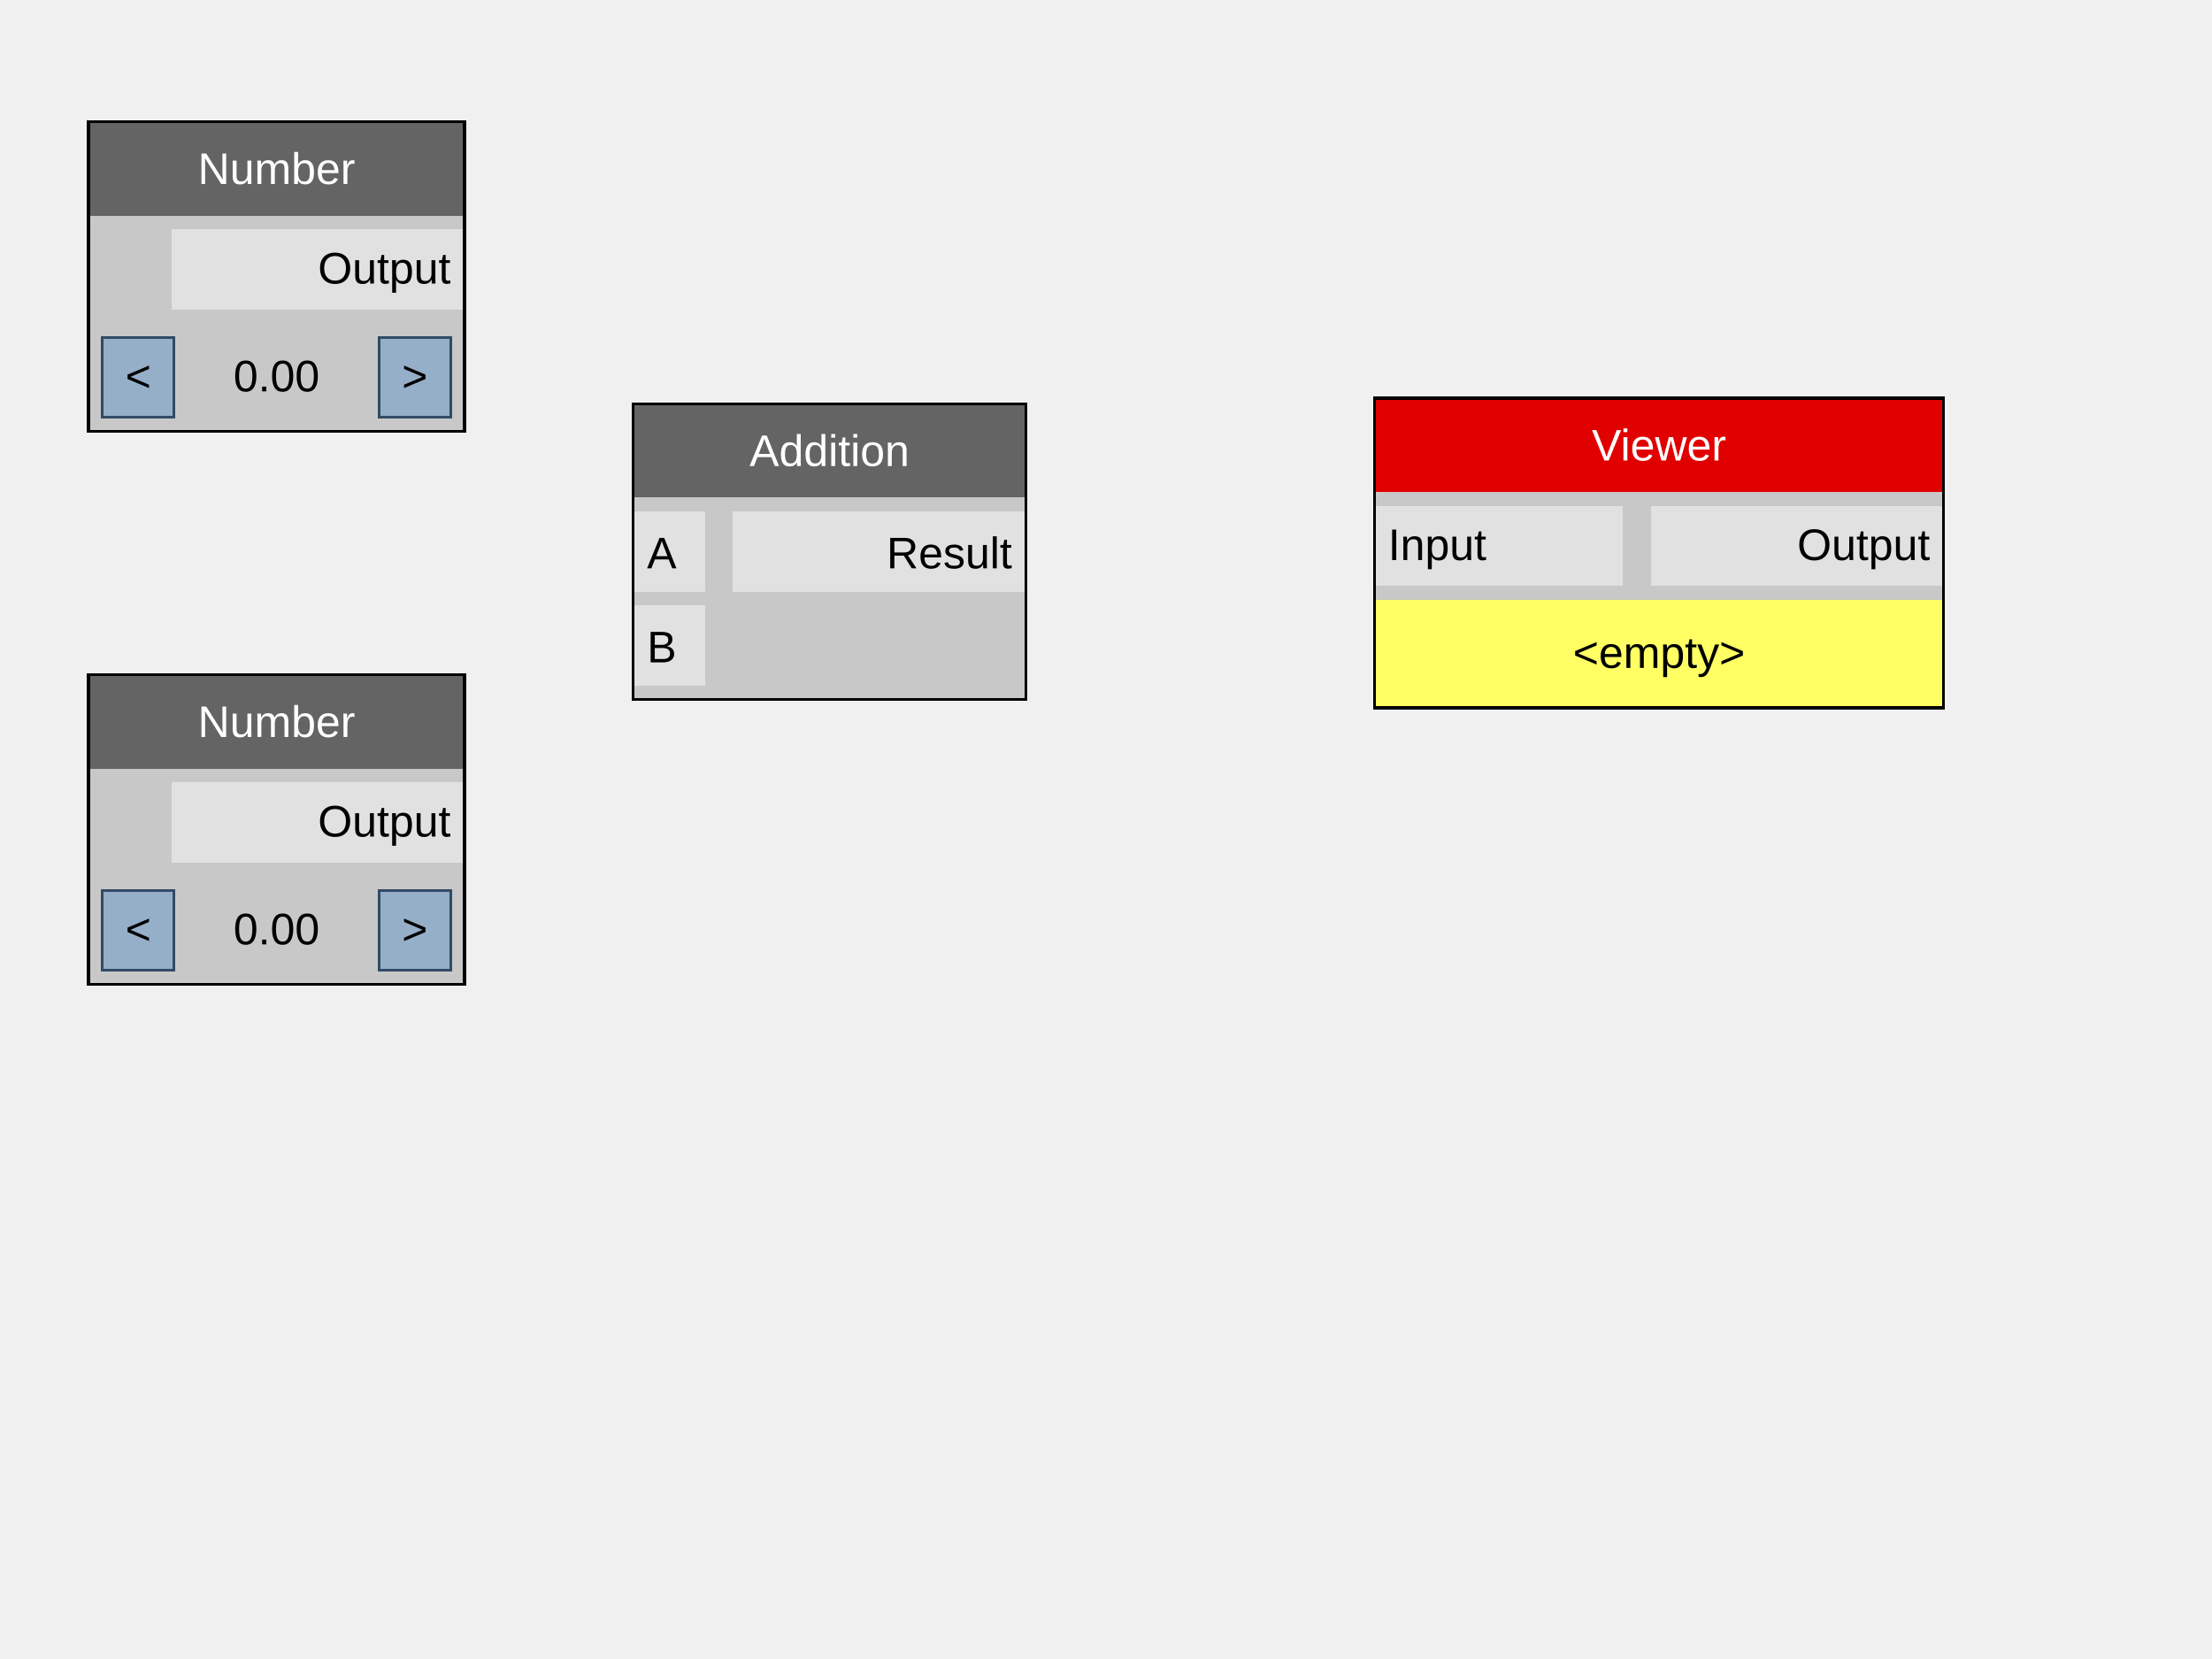
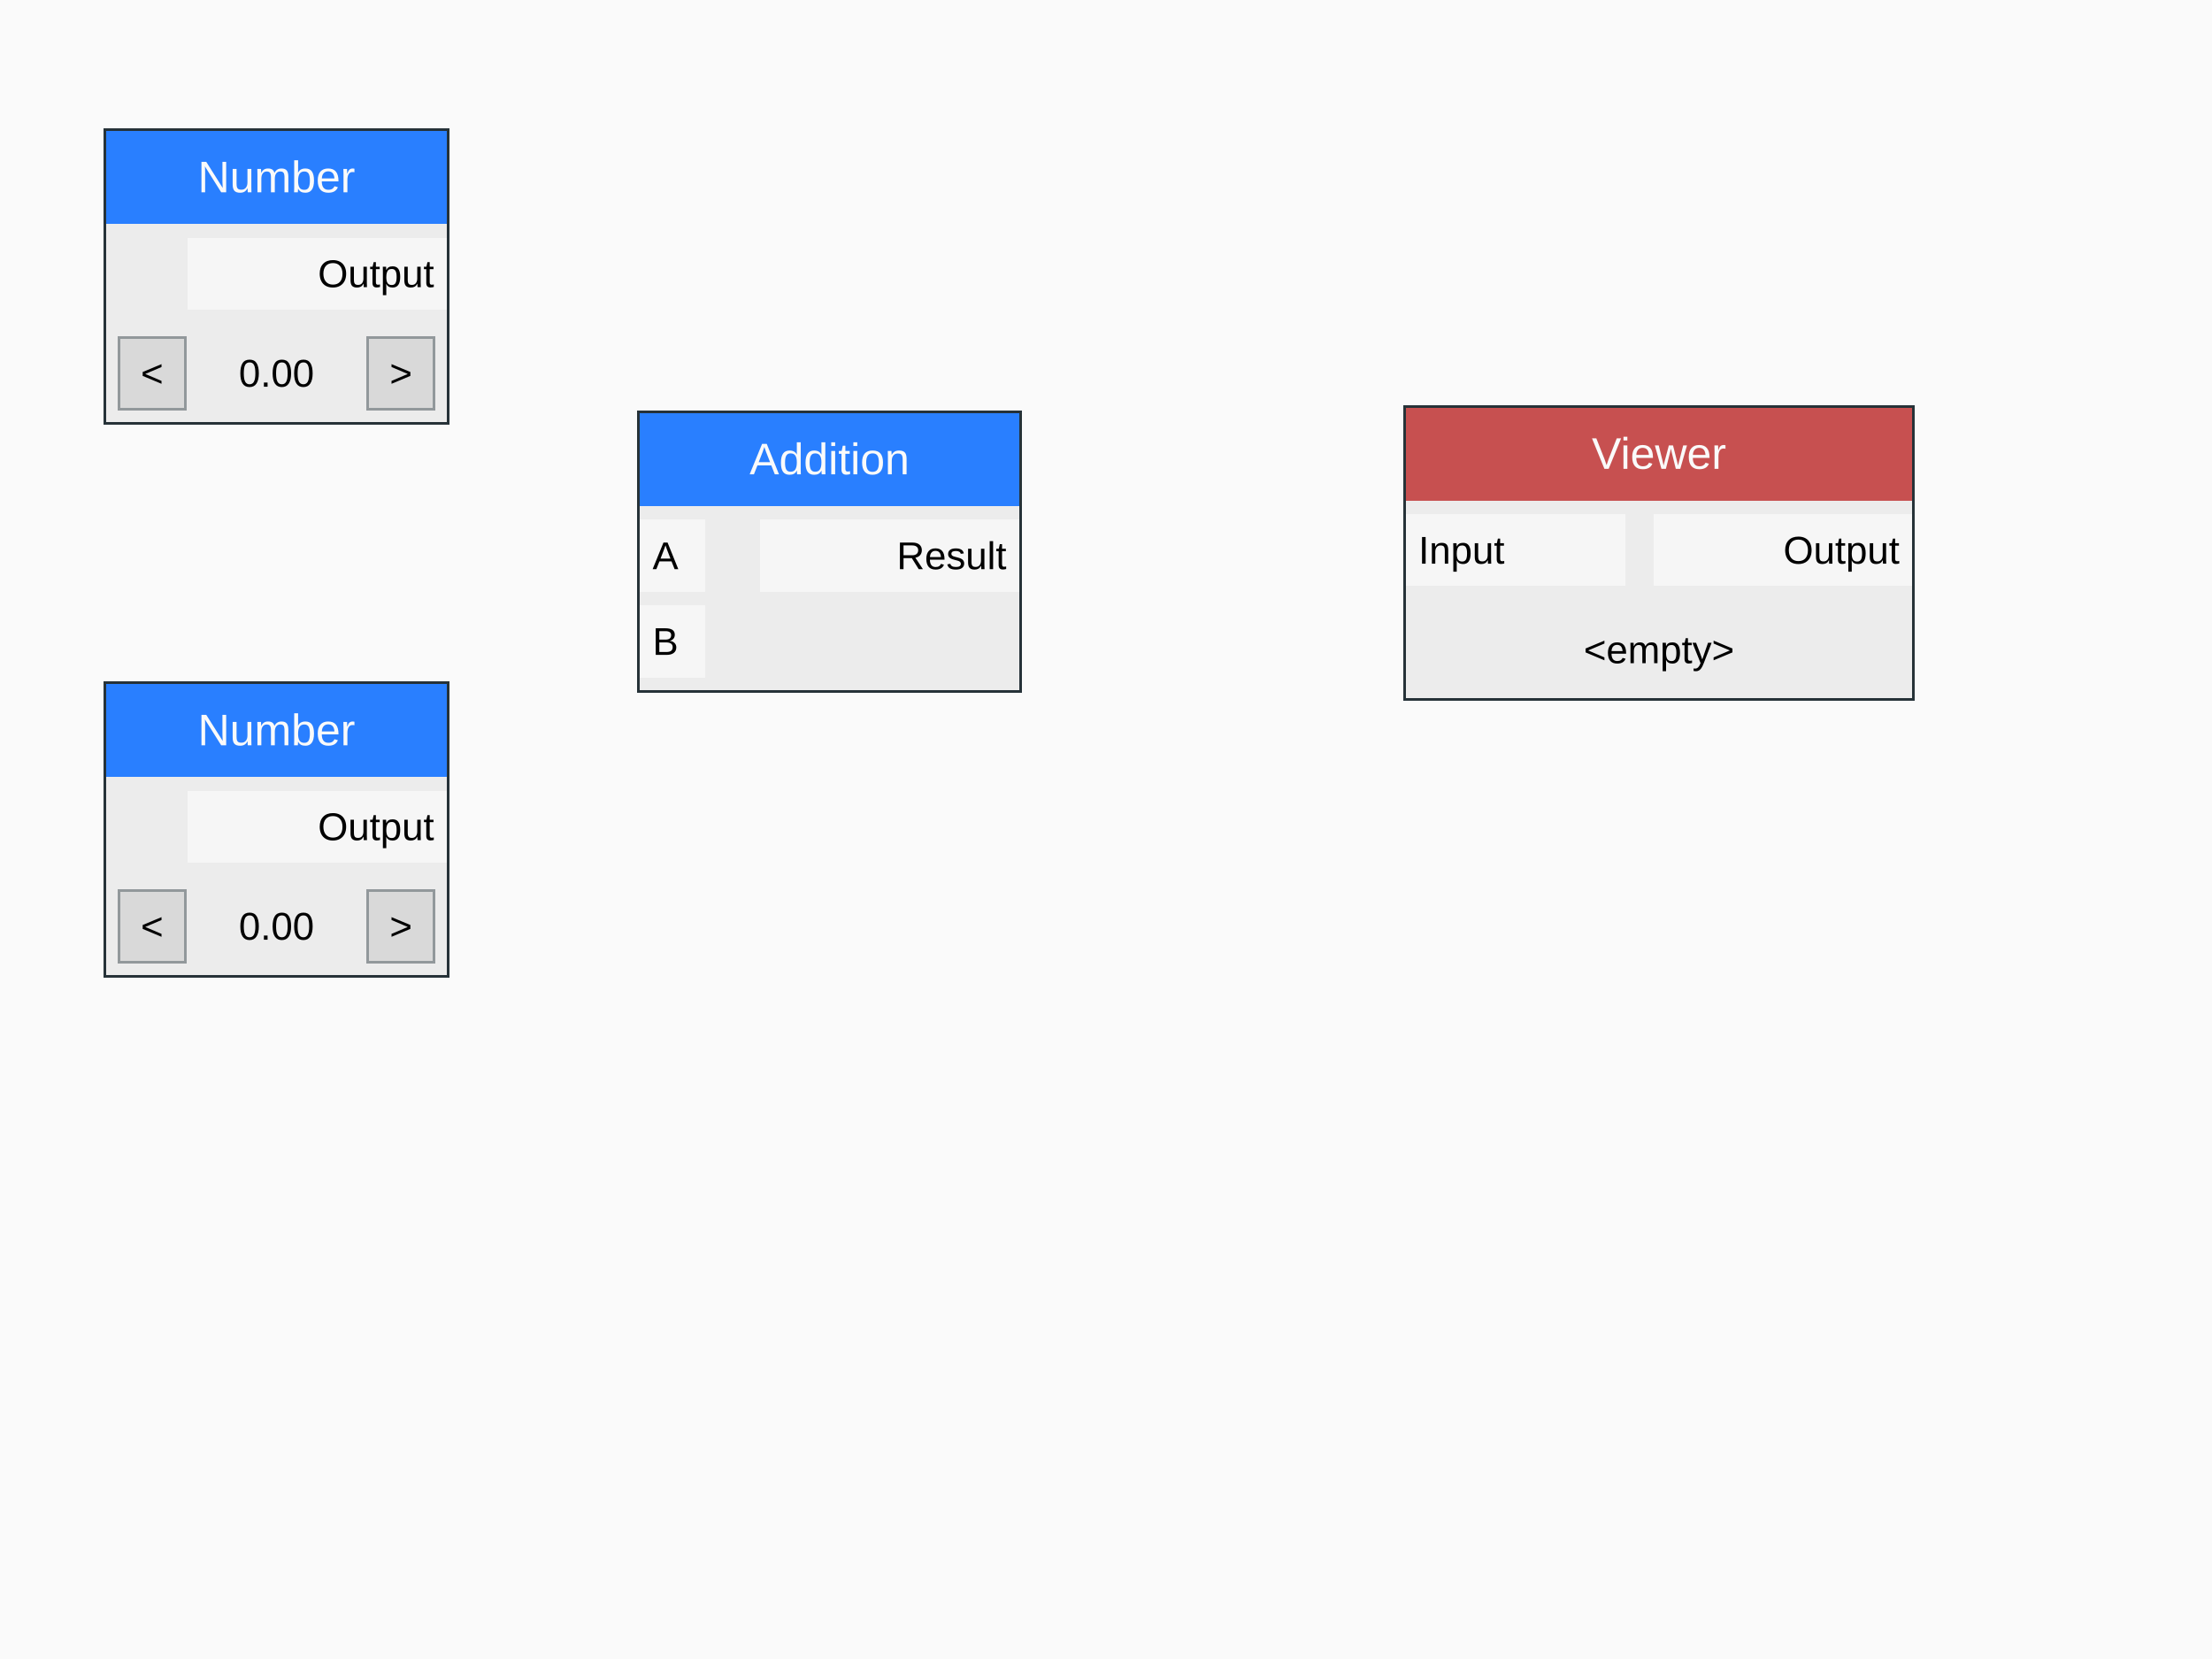
<svg xmlns="http://www.w3.org/2000/svg" version="1.1" width="800" height="600" shape-rendering="crispEdges">
-   <rect x="0" y="0" width="800" height="600" style="fill:rgb(240,240,240);" />
-   <rect x="32" y="44" width="136" height="34" style="fill:rgb(100,100,100);" />
-   <text x="100" y="61" dominant-baseline="central" text-anchor="middle" style="fill:rgb(255,255,255);font-family:Arial;font-size:16px;">Number</text>
-   <rect x="32" y="78" width="136" height="39" style="fill:rgb(200,200,200);" />
-   <rect x="62" y="83" width="106" height="29" style="fill:rgb(225,225,225);" />
-   <text x="163" y="97" dominant-baseline="central" text-anchor="end" style="fill:rgb(0,0,0);font-family:Arial;font-size:16px;">Output</text>
-   <rect x="32" y="117" width="136" height="39" style="fill:rgb(200,200,200);" />
-   <text x="100" y="136" dominant-baseline="central" text-anchor="middle" style="fill:rgb(0,0,0);font-family:Arial;font-size:16px;">0.00</text>
-   <rect x="37" y="122" width="26" height="29" style="fill:rgb(150,175,200);" />
-   <text x="50" y="136" dominant-baseline="central" text-anchor="middle" style="fill:rgb(0,0,0);font-family:Arial;font-size:16px;">&lt;</text>
-   <rect x="37" y="122" width="26" height="29" style="fill:none;stroke-width:1px;stroke:rgb(50,75,100);" />
-   <rect x="137" y="122" width="26" height="29" style="fill:rgb(150,175,200);" />
-   <text x="150" y="136" dominant-baseline="central" text-anchor="middle" style="fill:rgb(0,0,0);font-family:Arial;font-size:16px;">&gt;</text>
-   <rect x="137" y="122" width="26" height="29" style="fill:none;stroke-width:1px;stroke:rgb(50,75,100);" />
-   <rect x="32" y="44" width="136" height="112" style="fill:none;stroke-width:1px;stroke:rgb(0,0,0);" />
-   <rect x="32" y="244" width="136" height="34" style="fill:rgb(100,100,100);" />
-   <text x="100" y="261" dominant-baseline="central" text-anchor="middle" style="fill:rgb(255,255,255);font-family:Arial;font-size:16px;">Number</text>
-   <rect x="32" y="278" width="136" height="39" style="fill:rgb(200,200,200);" />
-   <rect x="62" y="283" width="106" height="29" style="fill:rgb(225,225,225);" />
-   <text x="163" y="297" dominant-baseline="central" text-anchor="end" style="fill:rgb(0,0,0);font-family:Arial;font-size:16px;">Output</text>
-   <rect x="32" y="317" width="136" height="39" style="fill:rgb(200,200,200);" />
-   <text x="100" y="336" dominant-baseline="central" text-anchor="middle" style="fill:rgb(0,0,0);font-family:Arial;font-size:16px;">0.00</text>
-   <rect x="37" y="322" width="26" height="29" style="fill:rgb(150,175,200);" />
-   <text x="50" y="336" dominant-baseline="central" text-anchor="middle" style="fill:rgb(0,0,0);font-family:Arial;font-size:16px;">&lt;</text>
-   <rect x="37" y="322" width="26" height="29" style="fill:none;stroke-width:1px;stroke:rgb(50,75,100);" />
-   <rect x="137" y="322" width="26" height="29" style="fill:rgb(150,175,200);" />
-   <text x="150" y="336" dominant-baseline="central" text-anchor="middle" style="fill:rgb(0,0,0);font-family:Arial;font-size:16px;">&gt;</text>
-   <rect x="137" y="322" width="26" height="29" style="fill:none;stroke-width:1px;stroke:rgb(50,75,100);" />
-   <rect x="32" y="244" width="136" height="112" style="fill:none;stroke-width:1px;stroke:rgb(0,0,0);" />
-   <rect x="229" y="146" width="142" height="34" style="fill:rgb(100,100,100);" />
-   <text x="300" y="163" dominant-baseline="central" text-anchor="middle" style="fill:rgb(255,255,255);font-family:Arial;font-size:16px;">Addition</text>
-   <rect x="229" y="180" width="142" height="73" style="fill:rgb(200,200,200);" />
-   <rect x="229" y="185" width="26" height="29" style="fill:rgb(225,225,225);" />
-   <text x="234" y="200" dominant-baseline="central" text-anchor="start" style="fill:rgb(0,0,0);font-family:Arial;font-size:16px;">A</text>
-   <rect x="229" y="219" width="26" height="29" style="fill:rgb(225,225,225);" />
-   <text x="234" y="234" dominant-baseline="central" text-anchor="start" style="fill:rgb(0,0,0);font-family:Arial;font-size:16px;">B</text>
-   <rect x="265" y="185" width="106" height="29" style="fill:rgb(225,225,225);" />
-   <text x="366" y="200" dominant-baseline="central" text-anchor="end" style="fill:rgb(0,0,0);font-family:Arial;font-size:16px;">Result</text>
-   <rect x="229" y="146" width="142" height="107" style="fill:none;stroke-width:1px;stroke:rgb(0,0,0);" />
-   <rect x="497" y="144" width="206" height="34" style="fill:rgb(225,0,0);" />
-   <text x="600" y="161" dominant-baseline="central" text-anchor="middle" style="fill:rgb(255,255,255);font-family:Arial;font-size:16px;">Viewer</text>
-   <rect x="497" y="178" width="206" height="39" style="fill:rgb(200,200,200);" />
-   <rect x="497" y="183" width="90" height="29" style="fill:rgb(225,225,225);" />
-   <text x="502" y="197" dominant-baseline="central" text-anchor="start" style="fill:rgb(0,0,0);font-family:Arial;font-size:16px;">Input</text>
-   <rect x="597" y="183" width="106" height="29" style="fill:rgb(225,225,225);" />
-   <text x="698" y="197" dominant-baseline="central" text-anchor="end" style="fill:rgb(0,0,0);font-family:Arial;font-size:16px;">Output</text>
-   <rect x="497" y="217" width="206" height="39" style="fill:rgb(255,255,100);" />
-   <text x="600" y="236" dominant-baseline="central" text-anchor="middle" style="fill:rgb(0,0,0);font-family:Arial;font-size:16px;">&lt;empty&gt;</text>
-   <rect x="497" y="144" width="206" height="112" style="fill:none;stroke-width:1px;stroke:rgb(0,0,0);" />
+   <rect x="0" y="0" width="800" height="600" style="fill:rgb(250,250,250);" />
+   <rect x="38" y="47" width="124" height="34" style="fill:rgb(41,127,255);" />
+   <text x="100" y="64" dominant-baseline="central" text-anchor="middle" style="fill:rgb(250,250,250);font-family:Arial;font-size:16px;">Number</text>
+   <rect x="38" y="81" width="124" height="36" style="fill:rgb(236,236,236);" />
+   <rect x="68" y="86" width="94" height="26" style="fill:rgb(246,246,246);" />
+   <text x="157" y="99" dominant-baseline="central" text-anchor="end" style="fill:rgb(0,0,0);font-family:Arial;font-size:14px;">Output</text>
+   <rect x="38" y="117" width="124" height="36" style="fill:rgb(236,236,236);" />
+   <text x="100" y="135" dominant-baseline="central" text-anchor="middle" style="fill:rgb(0,0,0);font-family:Arial;font-size:14px;">0.00</text>
+   <rect x="43" y="122" width="24" height="26" style="fill:rgb(217,217,217);" />
+   <text x="55" y="135" dominant-baseline="central" text-anchor="middle" style="fill:rgb(0,0,0);font-family:Arial;font-size:14px;">&lt;</text>
+   <rect x="43" y="122" width="24" height="26" style="fill:none;stroke-width:1px;stroke:rgb(146,152,155);" />
+   <rect x="133" y="122" width="24" height="26" style="fill:rgb(217,217,217);" />
+   <text x="145" y="135" dominant-baseline="central" text-anchor="middle" style="fill:rgb(0,0,0);font-family:Arial;font-size:14px;">&gt;</text>
+   <rect x="133" y="122" width="24" height="26" style="fill:none;stroke-width:1px;stroke:rgb(146,152,155);" />
+   <rect x="38" y="47" width="124" height="106" style="fill:none;stroke-width:1px;stroke:rgb(38,50,56);" />
+   <rect x="38" y="247" width="124" height="34" style="fill:rgb(41,127,255);" />
+   <text x="100" y="264" dominant-baseline="central" text-anchor="middle" style="fill:rgb(250,250,250);font-family:Arial;font-size:16px;">Number</text>
+   <rect x="38" y="281" width="124" height="36" style="fill:rgb(236,236,236);" />
+   <rect x="68" y="286" width="94" height="26" style="fill:rgb(246,246,246);" />
+   <text x="157" y="299" dominant-baseline="central" text-anchor="end" style="fill:rgb(0,0,0);font-family:Arial;font-size:14px;">Output</text>
+   <rect x="38" y="317" width="124" height="36" style="fill:rgb(236,236,236);" />
+   <text x="100" y="335" dominant-baseline="central" text-anchor="middle" style="fill:rgb(0,0,0);font-family:Arial;font-size:14px;">0.00</text>
+   <rect x="43" y="322" width="24" height="26" style="fill:rgb(217,217,217);" />
+   <text x="55" y="335" dominant-baseline="central" text-anchor="middle" style="fill:rgb(0,0,0);font-family:Arial;font-size:14px;">&lt;</text>
+   <rect x="43" y="322" width="24" height="26" style="fill:none;stroke-width:1px;stroke:rgb(146,152,155);" />
+   <rect x="133" y="322" width="24" height="26" style="fill:rgb(217,217,217);" />
+   <text x="145" y="335" dominant-baseline="central" text-anchor="middle" style="fill:rgb(0,0,0);font-family:Arial;font-size:14px;">&gt;</text>
+   <rect x="133" y="322" width="24" height="26" style="fill:none;stroke-width:1px;stroke:rgb(146,152,155);" />
+   <rect x="38" y="247" width="124" height="106" style="fill:none;stroke-width:1px;stroke:rgb(38,50,56);" />
+   <rect x="231" y="149" width="138" height="34" style="fill:rgb(41,127,255);" />
+   <text x="300" y="166" dominant-baseline="central" text-anchor="middle" style="fill:rgb(250,250,250);font-family:Arial;font-size:16px;">Addition</text>
+   <rect x="231" y="183" width="138" height="67" style="fill:rgb(236,236,236);" />
+   <rect x="231" y="188" width="24" height="26" style="fill:rgb(246,246,246);" />
+   <text x="236" y="201" dominant-baseline="central" text-anchor="start" style="fill:rgb(0,0,0);font-family:Arial;font-size:14px;">A</text>
+   <rect x="231" y="219" width="24" height="26" style="fill:rgb(246,246,246);" />
+   <text x="236" y="232" dominant-baseline="central" text-anchor="start" style="fill:rgb(0,0,0);font-family:Arial;font-size:14px;">B</text>
+   <rect x="275" y="188" width="94" height="26" style="fill:rgb(246,246,246);" />
+   <text x="364" y="201" dominant-baseline="central" text-anchor="end" style="fill:rgb(0,0,0);font-family:Arial;font-size:14px;">Result</text>
+   <rect x="231" y="149" width="138" height="101" style="fill:none;stroke-width:1px;stroke:rgb(38,50,56);" />
+   <rect x="508" y="147" width="184" height="34" style="fill:rgb(199,80,80);" />
+   <text x="600" y="164" dominant-baseline="central" text-anchor="middle" style="fill:rgb(250,250,250);font-family:Arial;font-size:16px;">Viewer</text>
+   <rect x="508" y="181" width="184" height="36" style="fill:rgb(236,236,236);" />
+   <rect x="508" y="186" width="80" height="26" style="fill:rgb(246,246,246);" />
+   <text x="513" y="199" dominant-baseline="central" text-anchor="start" style="fill:rgb(0,0,0);font-family:Arial;font-size:14px;">Input</text>
+   <rect x="598" y="186" width="94" height="26" style="fill:rgb(246,246,246);" />
+   <text x="687" y="199" dominant-baseline="central" text-anchor="end" style="fill:rgb(0,0,0);font-family:Arial;font-size:14px;">Output</text>
+   <rect x="508" y="217" width="184" height="36" style="fill:rgb(236,236,236);" />
+   <text x="600" y="235" dominant-baseline="central" text-anchor="middle" style="fill:rgb(0,0,0);font-family:Arial;font-size:14px;">&lt;empty&gt;</text>
+   <rect x="508" y="147" width="184" height="106" style="fill:none;stroke-width:1px;stroke:rgb(38,50,56);" />
</svg>
